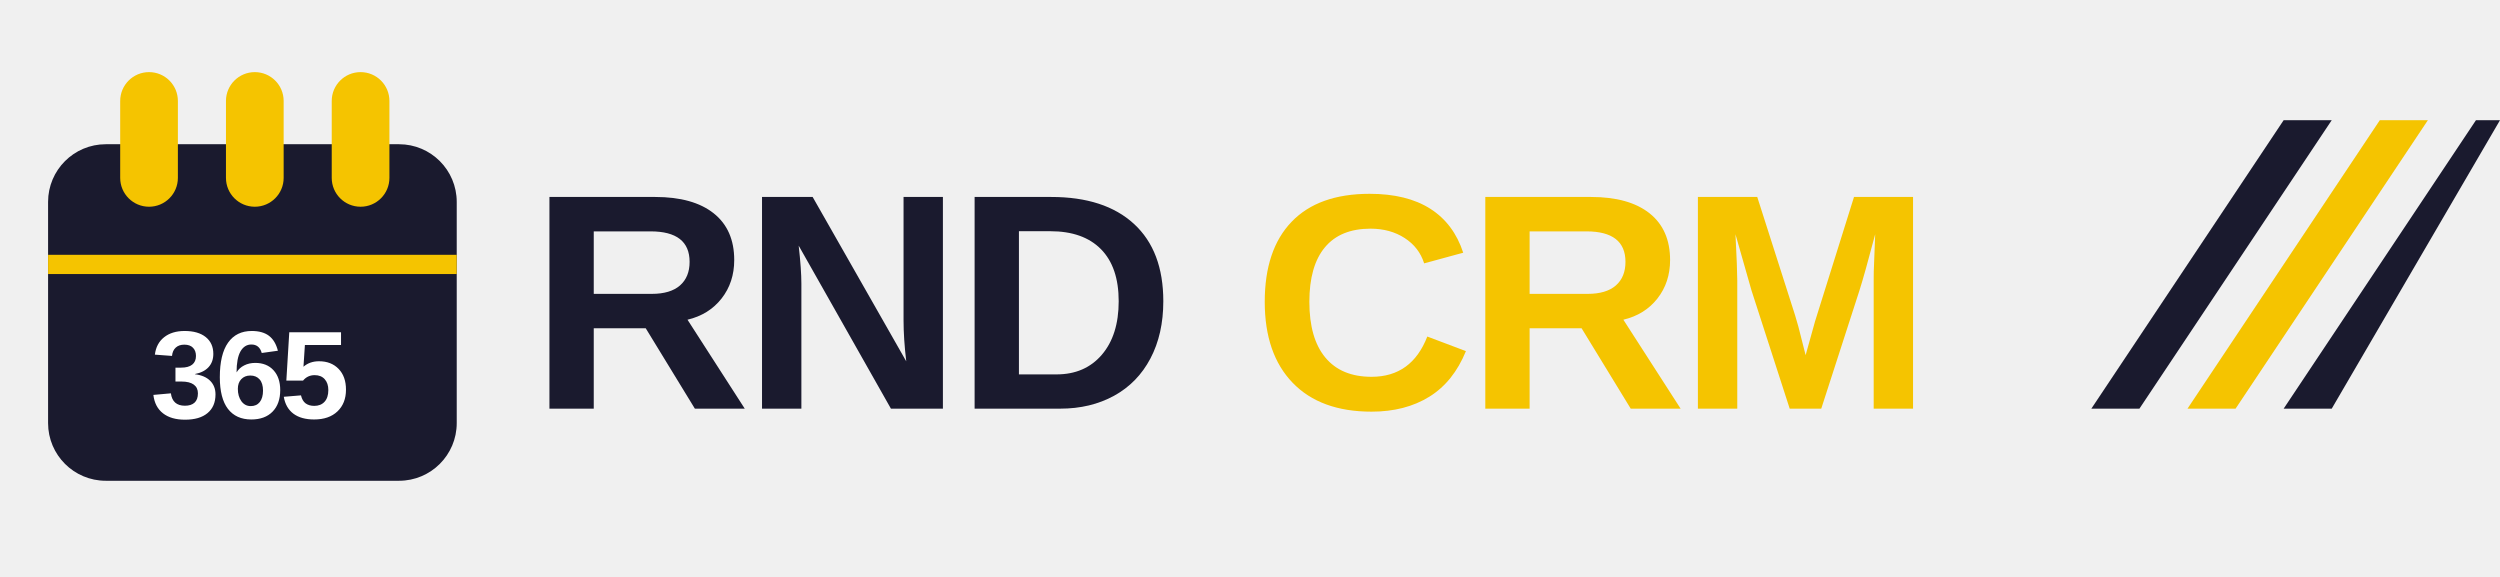
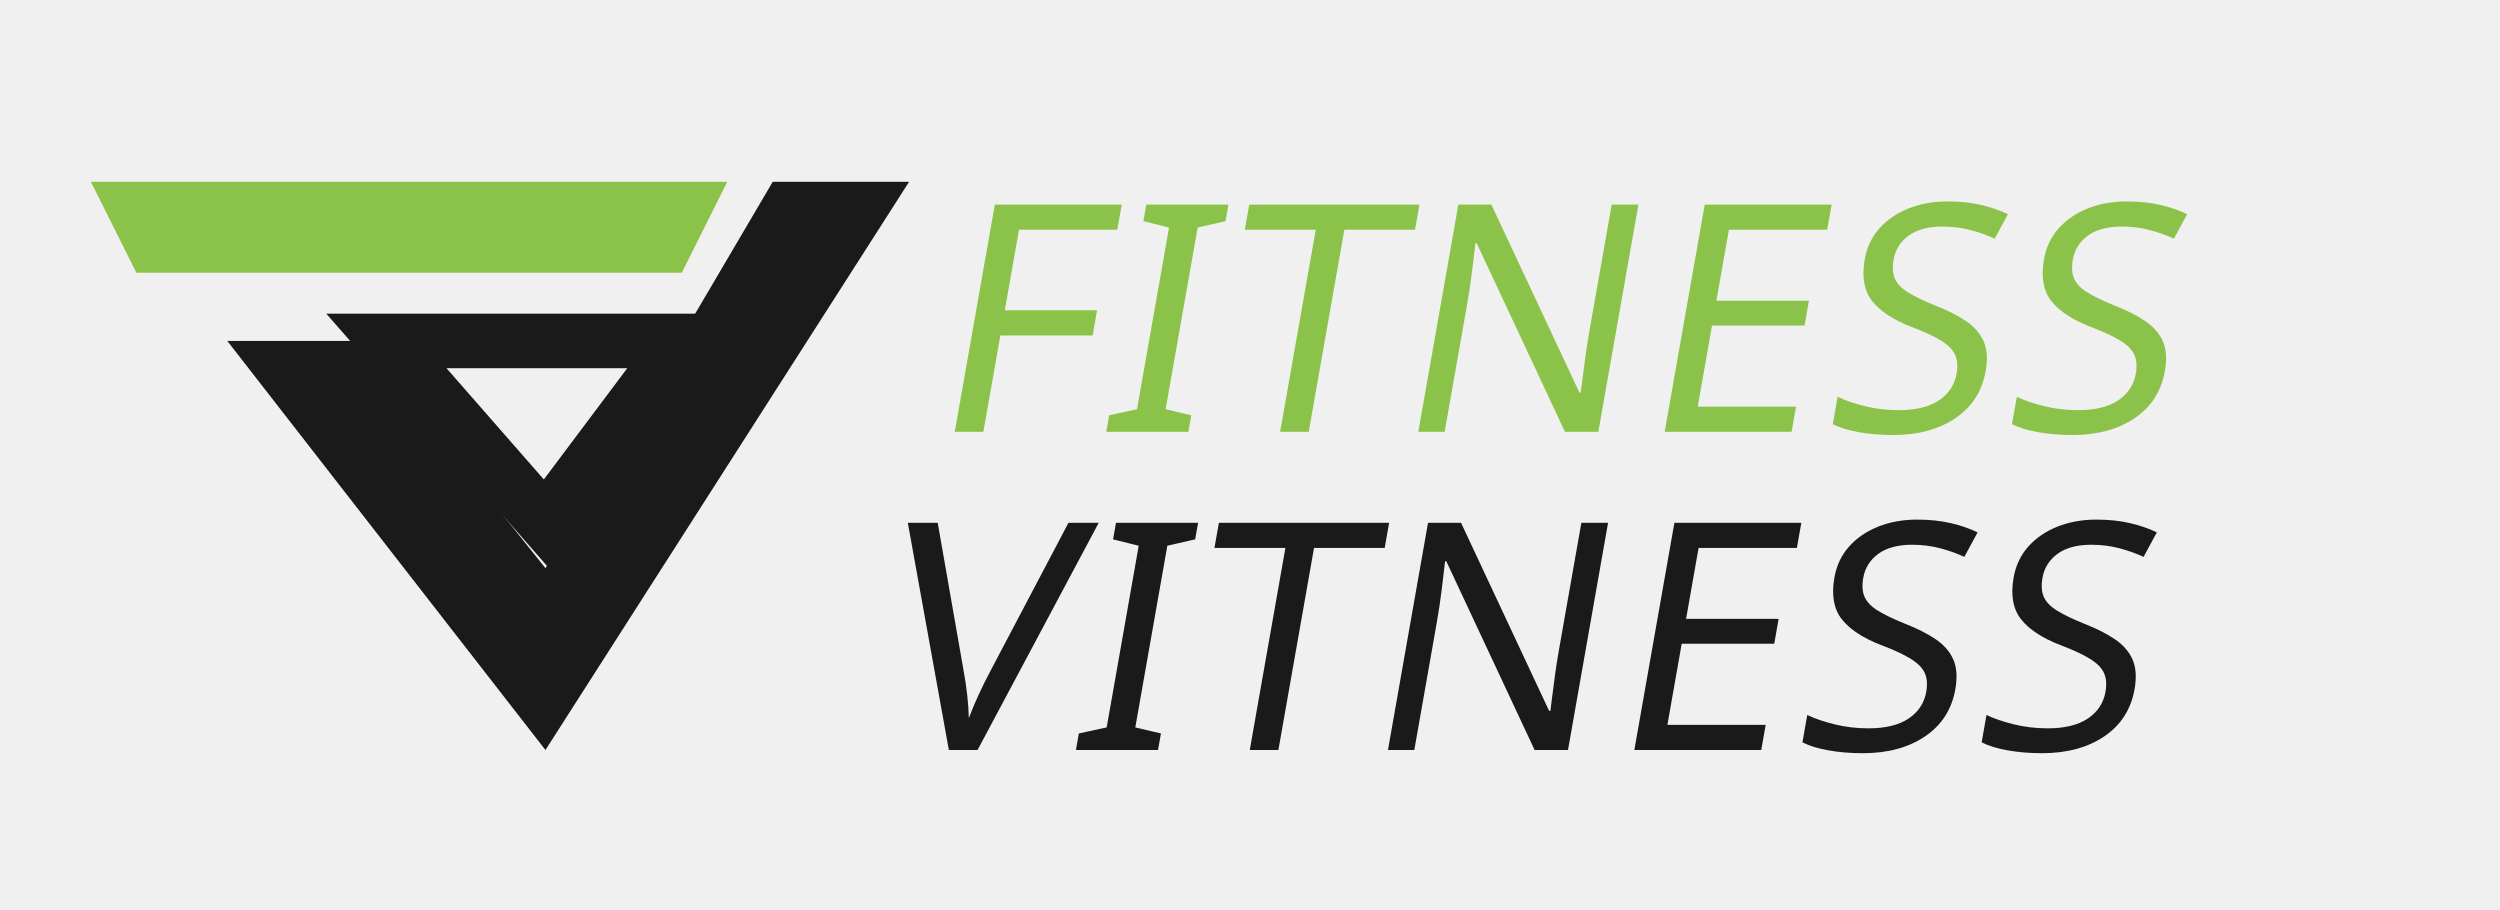
- <svg xmlns="http://www.w3.org/2000/svg" id="crm-logo" viewBox="0 0 520 120" width="100%" height="100%">
-   <rect x="10" y="30" width="85" height="70" rx="12" fill="#1a1a2e" />
-   <rect x="25" y="15" width="12" height="28" rx="6" fill="#f5c400" />
-   <rect x="47" y="15" width="12" height="28" rx="6" fill="#f5c400" />
-   <rect x="69" y="15" width="12" height="28" rx="6" fill="#f5c400" />
-   <path d="M10 55 L95 55" stroke="#f5c400" stroke-width="4" />
-   <text x="52" y="87" font-family="Arial, sans-serif" font-weight="900" font-size="26" fill="#ffffff" text-anchor="middle" letter-spacing="-1">365</text>
-   <text x="110" y="85" font-family="Arial, Helvetica, sans-serif" font-weight="900" font-size="64" fill="#1a1a2e" letter-spacing="-2">
-                     RND <tspan fill="#f5c400">CRM</tspan>
-   </text>
-   <path d="M435 85 L475 25 L485 25 L445 85 Z" fill="#1a1a2e" />
-   <path d="M455 85 L495 25 L505 25 L465 85 Z" fill="#f5c400" />
-   <path d="M475 85 L515 25 L520 25 L485 85 Z" fill="#1a1a2e" />
+ <svg xmlns="http://www.w3.org/2000/svg" id="logo-chameleon" viewBox="0 0 550 200" width="100%" height="100%">
+   <style>
+                             .base-fill { fill: #1a1a1a; }
+                             .base-stroke { stroke: #1a1a1a; }
+                             /* Dynamic Color Switching */
+                             @media (prefers-color-scheme: dark) {
+                                 .base-fill { fill: #ffffff; }
+                                 .base-stroke { stroke: #ffffff; }
+                             }
+                         </style>
+   <polygon points="20,40 160,40 150,60 30,60" fill="#8bc34a" />
+   <polygon points="50,75 120,165 200,40 170,40 120,125 80,75" class="base-fill" />
+   <polygon points="85,75 150,75 120,115" fill="none" class="base-stroke" stroke-width="12" stroke-linejoin="miter" />
+   <g transform="translate(220, 0) skewX(-10)">
+     <text x="0" y="95" font-family="Impact, Arial Black, sans-serif" font-size="70" fill="#8bc34a" letter-spacing="1">FITNESS</text>
+     <text x="0" y="165" font-family="Impact, Arial Black, sans-serif" font-size="70" class="base-fill" letter-spacing="1">VITNESS</text>
+   </g>
</svg>
